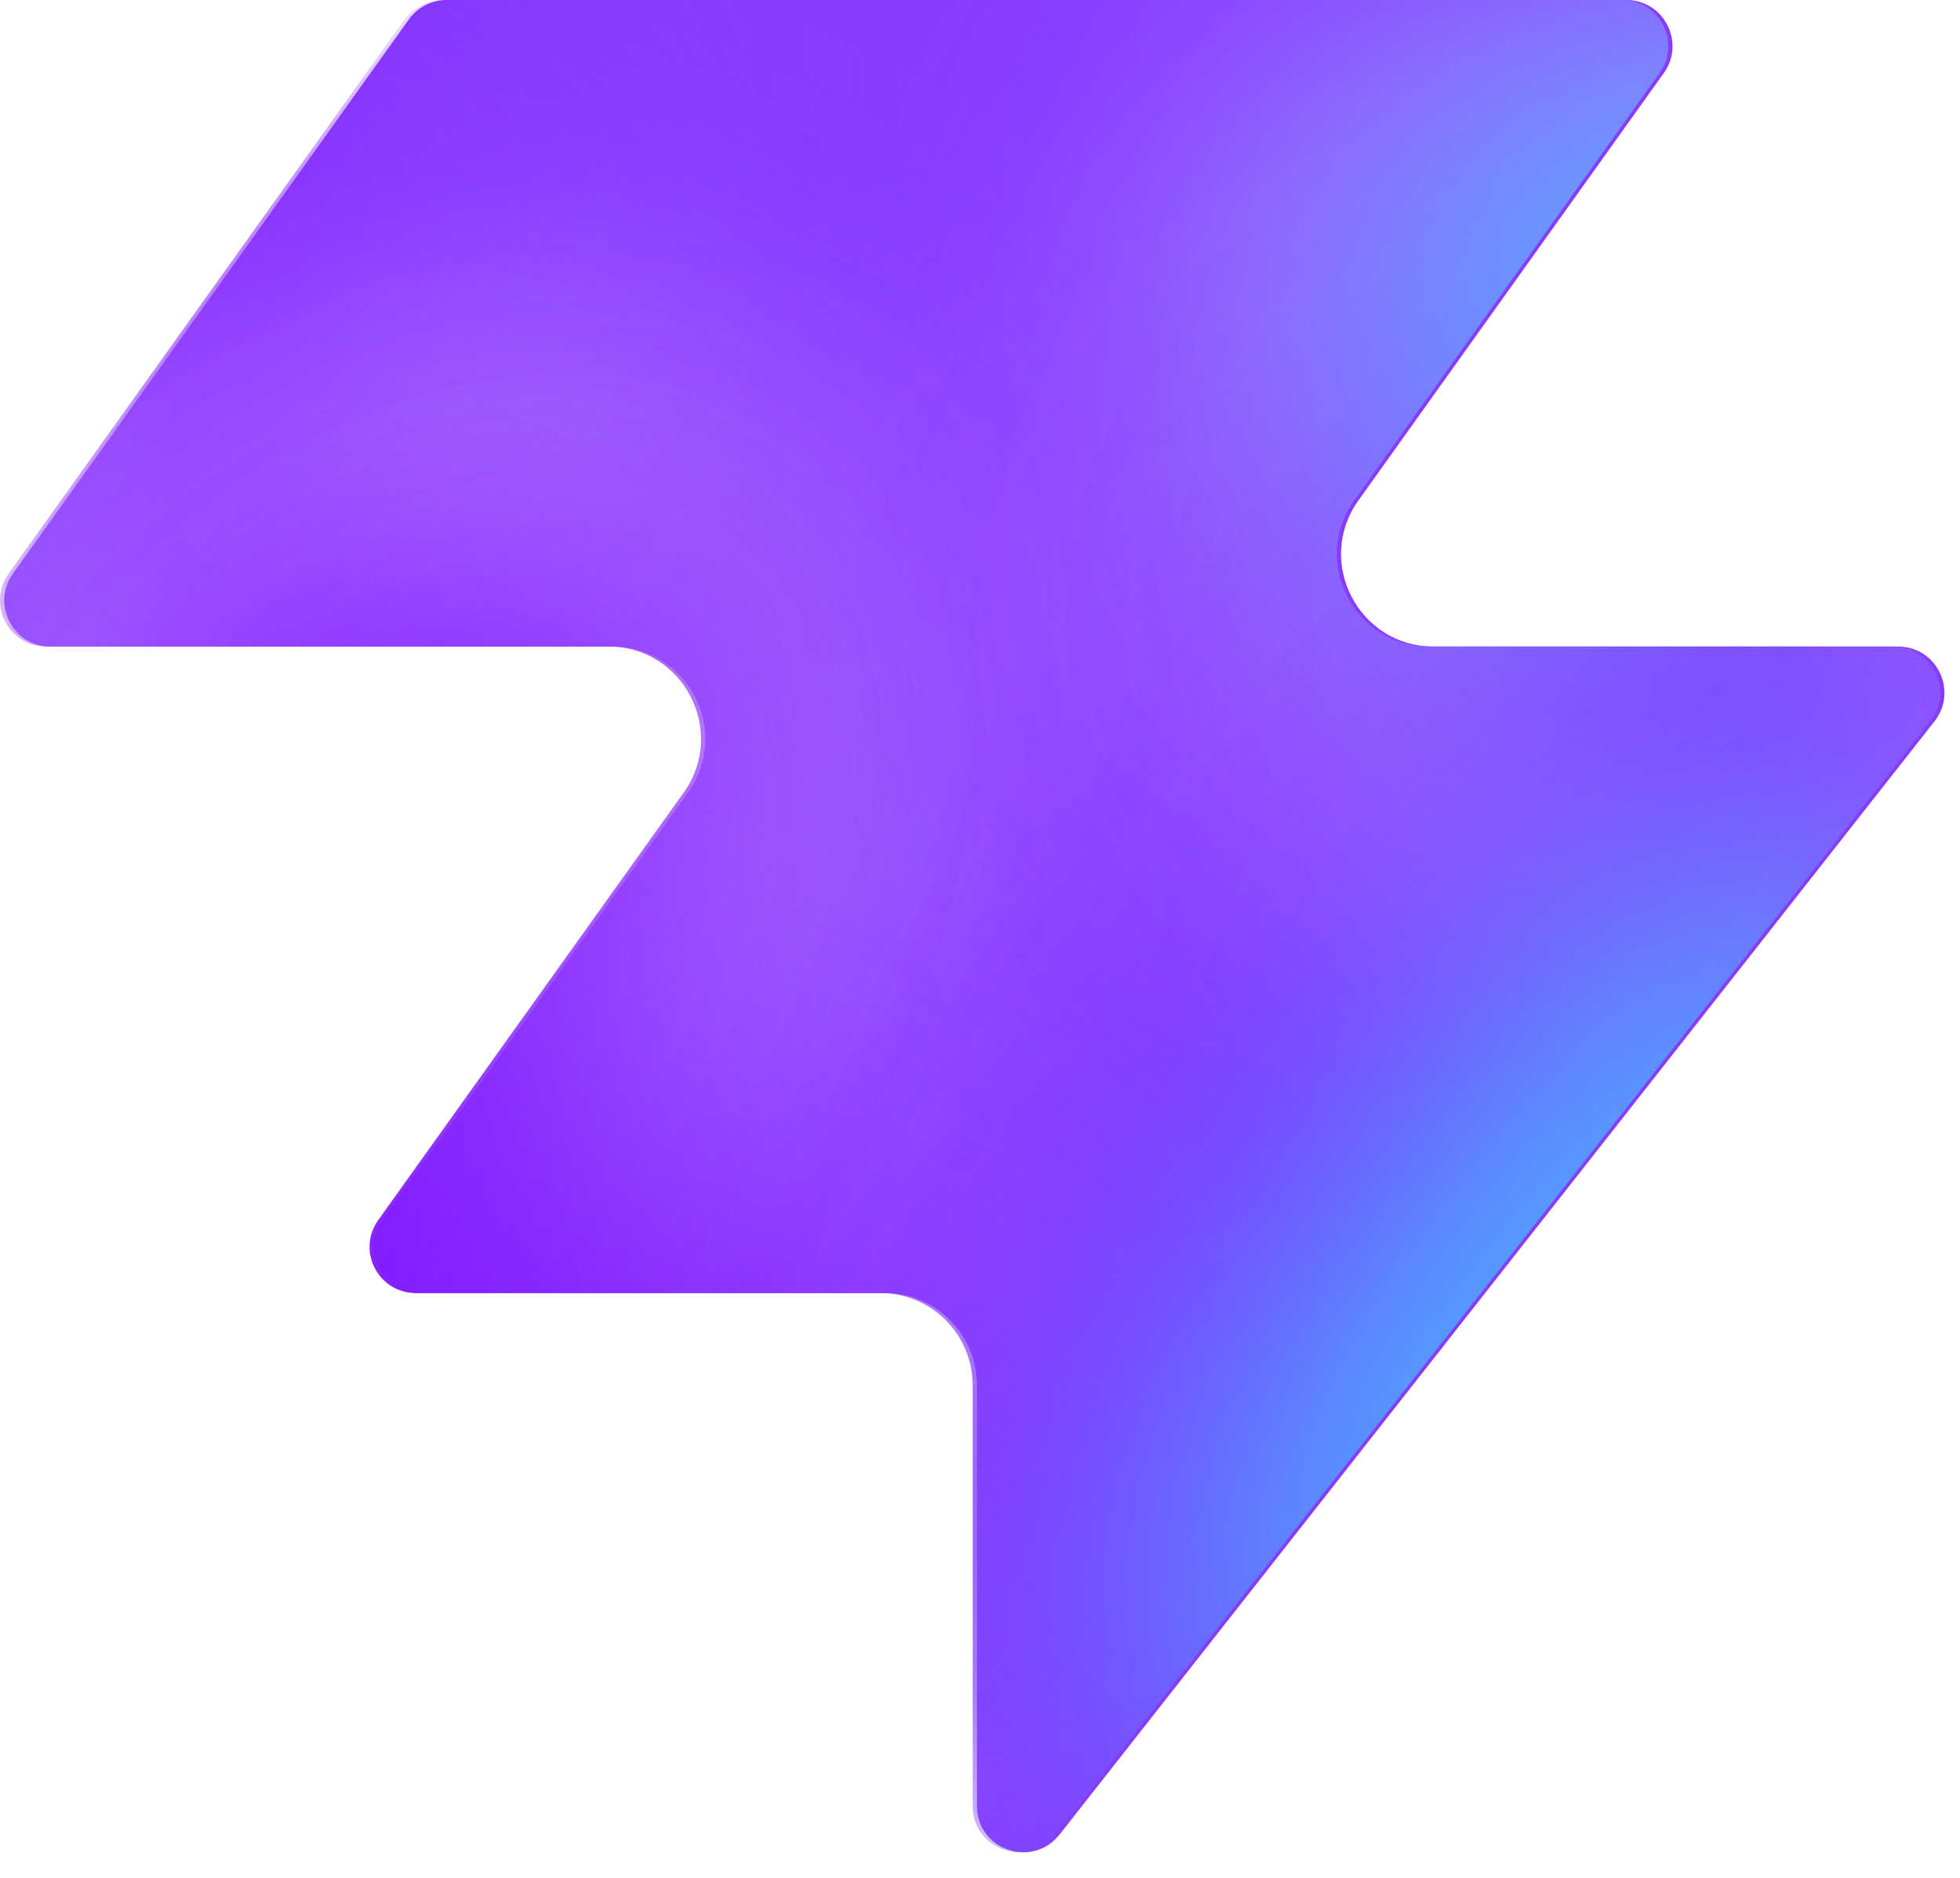
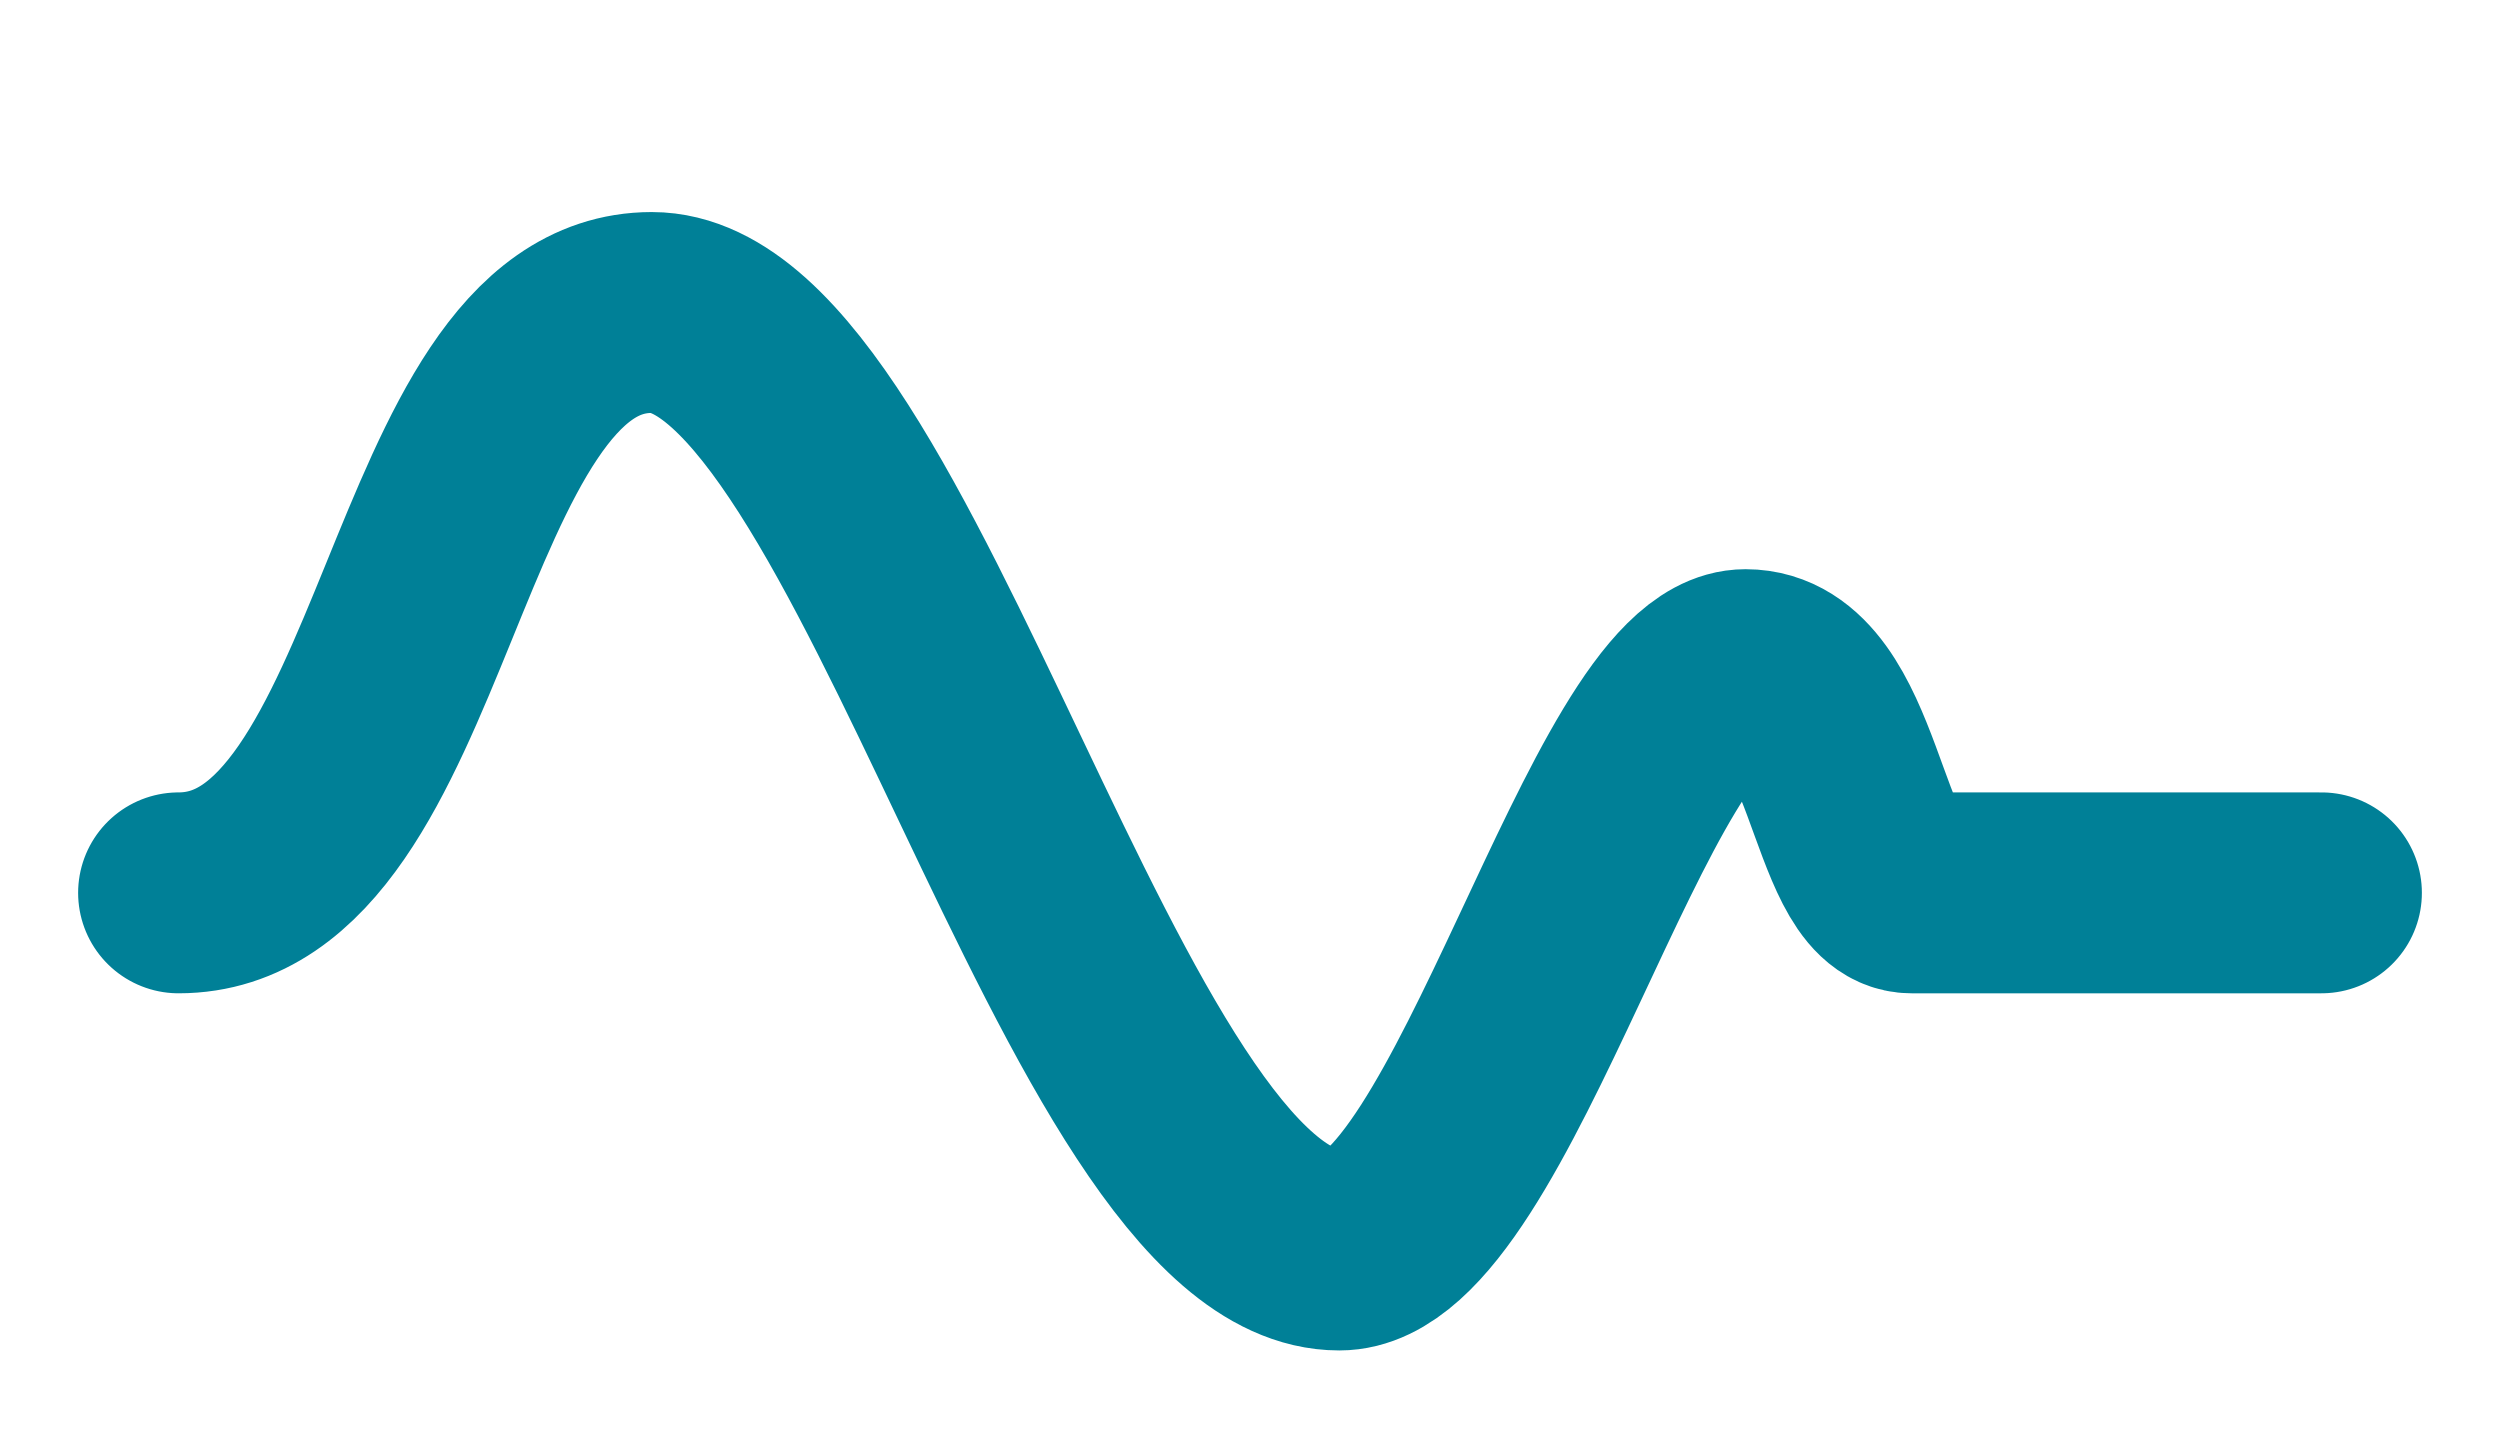
- <svg xmlns="http://www.w3.org/2000/svg" width="48" height="46" fill="none" viewBox="0 0 48 46">
-   <path fill="#863bff" d="M25.946 44.938c-.664.845-2.021.375-2.021-.698V33.937a2.26 2.26 0 0 0-2.262-2.262H10.287c-.92 0-1.456-1.04-.92-1.788l7.48-10.471c1.07-1.497 0-3.578-1.842-3.578H1.237c-.92 0-1.456-1.04-.92-1.788L10.013.474c.214-.297.556-.474.92-.474h28.894c.92 0 1.456 1.04.92 1.788l-7.48 10.471c-1.07 1.498 0 3.579 1.842 3.579h11.377c.943 0 1.473 1.088.89 1.83L25.947 44.94z" style="fill:#863bff;fill:color(display-p3 .525 .23 1);fill-opacity:1" />
-   <mask id="a" width="48" height="46" x="0" y="0" maskUnits="userSpaceOnUse" style="mask-type:alpha">
-     <path fill="#000" d="M25.842 44.938c-.664.844-2.021.375-2.021-.698V33.937a2.26 2.26 0 0 0-2.262-2.262H10.183c-.92 0-1.456-1.04-.92-1.788l7.48-10.471c1.07-1.498 0-3.579-1.842-3.579H1.133c-.92 0-1.456-1.04-.92-1.787L9.91.473c.214-.297.556-.474.92-.474h28.894c.92 0 1.456 1.04.92 1.788l-7.48 10.471c-1.07 1.498 0 3.578 1.842 3.578h11.377c.943 0 1.473 1.088.89 1.832L25.843 44.94z" style="fill:#000;fill-opacity:1" />
-   </mask>
-   <g mask="url(#a)">
-     <g filter="url(#b)">
-       <ellipse cx="5.508" cy="14.704" fill="#ede6ff" rx="5.508" ry="14.704" style="fill:#ede6ff;fill:color(display-p3 .927 .903 1);fill-opacity:1" transform="matrix(.00324 1 1 -.00324 -4.47 31.516)" />
-     </g>
-     <g filter="url(#c)">
-       <ellipse cx="10.399" cy="29.851" fill="#ede6ff" rx="10.399" ry="29.851" style="fill:#ede6ff;fill:color(display-p3 .927 .903 1);fill-opacity:1" transform="matrix(.00324 1 1 -.00324 -39.328 7.883)" />
-     </g>
-     <g filter="url(#d)">
-       <ellipse cx="5.508" cy="30.487" fill="#7e14ff" rx="5.508" ry="30.487" style="fill:#7e14ff;fill:color(display-p3 .492 .077 1);fill-opacity:1" transform="rotate(89.814 -25.913 -14.639)scale(1 -1)" />
-     </g>
-     <g filter="url(#e)">
-       <ellipse cx="5.508" cy="30.599" fill="#7e14ff" rx="5.508" ry="30.599" style="fill:#7e14ff;fill:color(display-p3 .492 .077 1);fill-opacity:1" transform="rotate(89.814 -32.644 -3.334)scale(1 -1)" />
-     </g>
-     <g filter="url(#f)">
-       <ellipse cx="5.508" cy="30.599" fill="#7e14ff" rx="5.508" ry="30.599" style="fill:#7e14ff;fill:color(display-p3 .492 .077 1);fill-opacity:1" transform="matrix(.00324 1 1 -.00324 -34.34 30.47)" />
-     </g>
-     <g filter="url(#g)">
-       <ellipse cx="14.072" cy="22.078" fill="#ede6ff" rx="14.072" ry="22.078" style="fill:#ede6ff;fill:color(display-p3 .927 .903 1);fill-opacity:1" transform="rotate(93.35 24.506 48.493)scale(-1 1)" />
-     </g>
-     <g filter="url(#h)">
-       <ellipse cx="3.47" cy="21.501" fill="#7e14ff" rx="3.47" ry="21.501" style="fill:#7e14ff;fill:color(display-p3 .492 .077 1);fill-opacity:1" transform="rotate(89.009 28.708 47.59)scale(-1 1)" />
-     </g>
-     <g filter="url(#i)">
-       <ellipse cx="3.47" cy="21.501" fill="#7e14ff" rx="3.47" ry="21.501" style="fill:#7e14ff;fill:color(display-p3 .492 .077 1);fill-opacity:1" transform="rotate(89.009 28.708 47.59)scale(-1 1)" />
-     </g>
-     <g filter="url(#j)">
-       <ellipse cx=".387" cy="8.972" fill="#7e14ff" rx="4.407" ry="29.108" style="fill:#7e14ff;fill:color(display-p3 .492 .077 1);fill-opacity:1" transform="rotate(39.51 .387 8.972)" />
-     </g>
-     <g filter="url(#k)">
-       <ellipse cx="47.523" cy="-6.092" fill="#7e14ff" rx="4.407" ry="29.108" style="fill:#7e14ff;fill:color(display-p3 .492 .077 1);fill-opacity:1" transform="rotate(37.892 47.523 -6.092)" />
-     </g>
-     <g filter="url(#l)">
-       <ellipse cx="41.412" cy="6.333" fill="#47bfff" rx="5.971" ry="9.665" style="fill:#47bfff;fill:color(display-p3 .28 .748 1);fill-opacity:1" transform="rotate(37.892 41.412 6.333)" />
-     </g>
-     <g filter="url(#m)">
-       <ellipse cx="-1.879" cy="38.332" fill="#7e14ff" rx="4.407" ry="29.108" style="fill:#7e14ff;fill:color(display-p3 .492 .077 1);fill-opacity:1" transform="rotate(37.892 -1.88 38.332)" />
-     </g>
-     <g filter="url(#n)">
-       <ellipse cx="-1.879" cy="38.332" fill="#7e14ff" rx="4.407" ry="29.108" style="fill:#7e14ff;fill:color(display-p3 .492 .077 1);fill-opacity:1" transform="rotate(37.892 -1.88 38.332)" />
-     </g>
-     <g filter="url(#o)">
-       <ellipse cx="35.651" cy="29.907" fill="#7e14ff" rx="4.407" ry="29.108" style="fill:#7e14ff;fill:color(display-p3 .492 .077 1);fill-opacity:1" transform="rotate(37.892 35.651 29.907)" />
-     </g>
-     <g filter="url(#p)">
-       <ellipse cx="38.418" cy="32.4" fill="#47bfff" rx="5.971" ry="15.297" style="fill:#47bfff;fill:color(display-p3 .28 .748 1);fill-opacity:1" transform="rotate(37.892 38.418 32.4)" />
-     </g>
-   </g>
-   <defs>
-     <filter id="b" width="60.045" height="41.654" x="-19.77" y="16.149" color-interpolation-filters="sRGB" filterUnits="userSpaceOnUse">
-       <feFlood flood-opacity="0" result="BackgroundImageFix" />
-       <feBlend in="SourceGraphic" in2="BackgroundImageFix" result="shape" />
-       <feGaussianBlur result="effect1_foregroundBlur_2002_17158" stdDeviation="7.659" />
-     </filter>
-     <filter id="c" width="90.34" height="51.437" x="-54.613" y="-7.533" color-interpolation-filters="sRGB" filterUnits="userSpaceOnUse">
-       <feFlood flood-opacity="0" result="BackgroundImageFix" />
-       <feBlend in="SourceGraphic" in2="BackgroundImageFix" result="shape" />
-       <feGaussianBlur result="effect1_foregroundBlur_2002_17158" stdDeviation="7.659" />
-     </filter>
-     <filter id="d" width="79.355" height="29.4" x="-49.64" y="2.03" color-interpolation-filters="sRGB" filterUnits="userSpaceOnUse">
-       <feFlood flood-opacity="0" result="BackgroundImageFix" />
-       <feBlend in="SourceGraphic" in2="BackgroundImageFix" result="shape" />
-       <feGaussianBlur result="effect1_foregroundBlur_2002_17158" stdDeviation="4.596" />
-     </filter>
-     <filter id="e" width="79.579" height="29.4" x="-45.045" y="20.029" color-interpolation-filters="sRGB" filterUnits="userSpaceOnUse">
-       <feFlood flood-opacity="0" result="BackgroundImageFix" />
-       <feBlend in="SourceGraphic" in2="BackgroundImageFix" result="shape" />
-       <feGaussianBlur result="effect1_foregroundBlur_2002_17158" stdDeviation="4.596" />
-     </filter>
-     <filter id="f" width="79.579" height="29.4" x="-43.513" y="21.178" color-interpolation-filters="sRGB" filterUnits="userSpaceOnUse">
-       <feFlood flood-opacity="0" result="BackgroundImageFix" />
-       <feBlend in="SourceGraphic" in2="BackgroundImageFix" result="shape" />
-       <feGaussianBlur result="effect1_foregroundBlur_2002_17158" stdDeviation="4.596" />
-     </filter>
-     <filter id="g" width="74.749" height="58.852" x="15.756" y="-17.901" color-interpolation-filters="sRGB" filterUnits="userSpaceOnUse">
-       <feFlood flood-opacity="0" result="BackgroundImageFix" />
-       <feBlend in="SourceGraphic" in2="BackgroundImageFix" result="shape" />
-       <feGaussianBlur result="effect1_foregroundBlur_2002_17158" stdDeviation="7.659" />
-     </filter>
-     <filter id="h" width="61.377" height="25.362" x="23.548" y="2.284" color-interpolation-filters="sRGB" filterUnits="userSpaceOnUse">
-       <feFlood flood-opacity="0" result="BackgroundImageFix" />
-       <feBlend in="SourceGraphic" in2="BackgroundImageFix" result="shape" />
-       <feGaussianBlur result="effect1_foregroundBlur_2002_17158" stdDeviation="4.596" />
-     </filter>
-     <filter id="i" width="61.377" height="25.362" x="23.548" y="2.284" color-interpolation-filters="sRGB" filterUnits="userSpaceOnUse">
-       <feFlood flood-opacity="0" result="BackgroundImageFix" />
-       <feBlend in="SourceGraphic" in2="BackgroundImageFix" result="shape" />
-       <feGaussianBlur result="effect1_foregroundBlur_2002_17158" stdDeviation="4.596" />
-     </filter>
-     <filter id="j" width="56.045" height="63.649" x="-27.636" y="-22.853" color-interpolation-filters="sRGB" filterUnits="userSpaceOnUse">
-       <feFlood flood-opacity="0" result="BackgroundImageFix" />
-       <feBlend in="SourceGraphic" in2="BackgroundImageFix" result="shape" />
-       <feGaussianBlur result="effect1_foregroundBlur_2002_17158" stdDeviation="4.596" />
-     </filter>
-     <filter id="k" width="54.814" height="64.646" x="20.116" y="-38.415" color-interpolation-filters="sRGB" filterUnits="userSpaceOnUse">
-       <feFlood flood-opacity="0" result="BackgroundImageFix" />
-       <feBlend in="SourceGraphic" in2="BackgroundImageFix" result="shape" />
-       <feGaussianBlur result="effect1_foregroundBlur_2002_17158" stdDeviation="4.596" />
-     </filter>
-     <filter id="l" width="33.541" height="35.313" x="24.641" y="-11.323" color-interpolation-filters="sRGB" filterUnits="userSpaceOnUse">
-       <feFlood flood-opacity="0" result="BackgroundImageFix" />
-       <feBlend in="SourceGraphic" in2="BackgroundImageFix" result="shape" />
-       <feGaussianBlur result="effect1_foregroundBlur_2002_17158" stdDeviation="4.596" />
-     </filter>
-     <filter id="m" width="54.814" height="64.646" x="-29.286" y="6.009" color-interpolation-filters="sRGB" filterUnits="userSpaceOnUse">
-       <feFlood flood-opacity="0" result="BackgroundImageFix" />
-       <feBlend in="SourceGraphic" in2="BackgroundImageFix" result="shape" />
-       <feGaussianBlur result="effect1_foregroundBlur_2002_17158" stdDeviation="4.596" />
-     </filter>
-     <filter id="n" width="54.814" height="64.646" x="-29.286" y="6.009" color-interpolation-filters="sRGB" filterUnits="userSpaceOnUse">
-       <feFlood flood-opacity="0" result="BackgroundImageFix" />
-       <feBlend in="SourceGraphic" in2="BackgroundImageFix" result="shape" />
-       <feGaussianBlur result="effect1_foregroundBlur_2002_17158" stdDeviation="4.596" />
-     </filter>
-     <filter id="o" width="54.814" height="64.646" x="8.244" y="-2.416" color-interpolation-filters="sRGB" filterUnits="userSpaceOnUse">
-       <feFlood flood-opacity="0" result="BackgroundImageFix" />
-       <feBlend in="SourceGraphic" in2="BackgroundImageFix" result="shape" />
-       <feGaussianBlur result="effect1_foregroundBlur_2002_17158" stdDeviation="4.596" />
-     </filter>
-     <filter id="p" width="39.409" height="43.623" x="18.713" y="10.588" color-interpolation-filters="sRGB" filterUnits="userSpaceOnUse">
-       <feFlood flood-opacity="0" result="BackgroundImageFix" />
-       <feBlend in="SourceGraphic" in2="BackgroundImageFix" result="shape" />
-       <feGaussianBlur result="effect1_foregroundBlur_2002_17158" stdDeviation="4.596" />
-     </filter>
-   </defs>
+ <svg xmlns="http://www.w3.org/2000/svg" viewBox="0 4 56 32" fill="none" role="img" aria-label="Nagi">
+   <style>
+     path { stroke: #008097 }
+     @media (prefers-color-scheme: dark) { path { stroke: #1ca3b9 } }
+   </style>
+   <path d="M4 24C9.4 24 9.4 11 14.6 11C19.87 11 24.47 32 30 32C33.2 32 36.3 19 39.1 19C41.35 19 41.35 24 42.82 24L52 24" stroke-width="4.5" stroke-linecap="round" stroke-linejoin="round" />
</svg>
